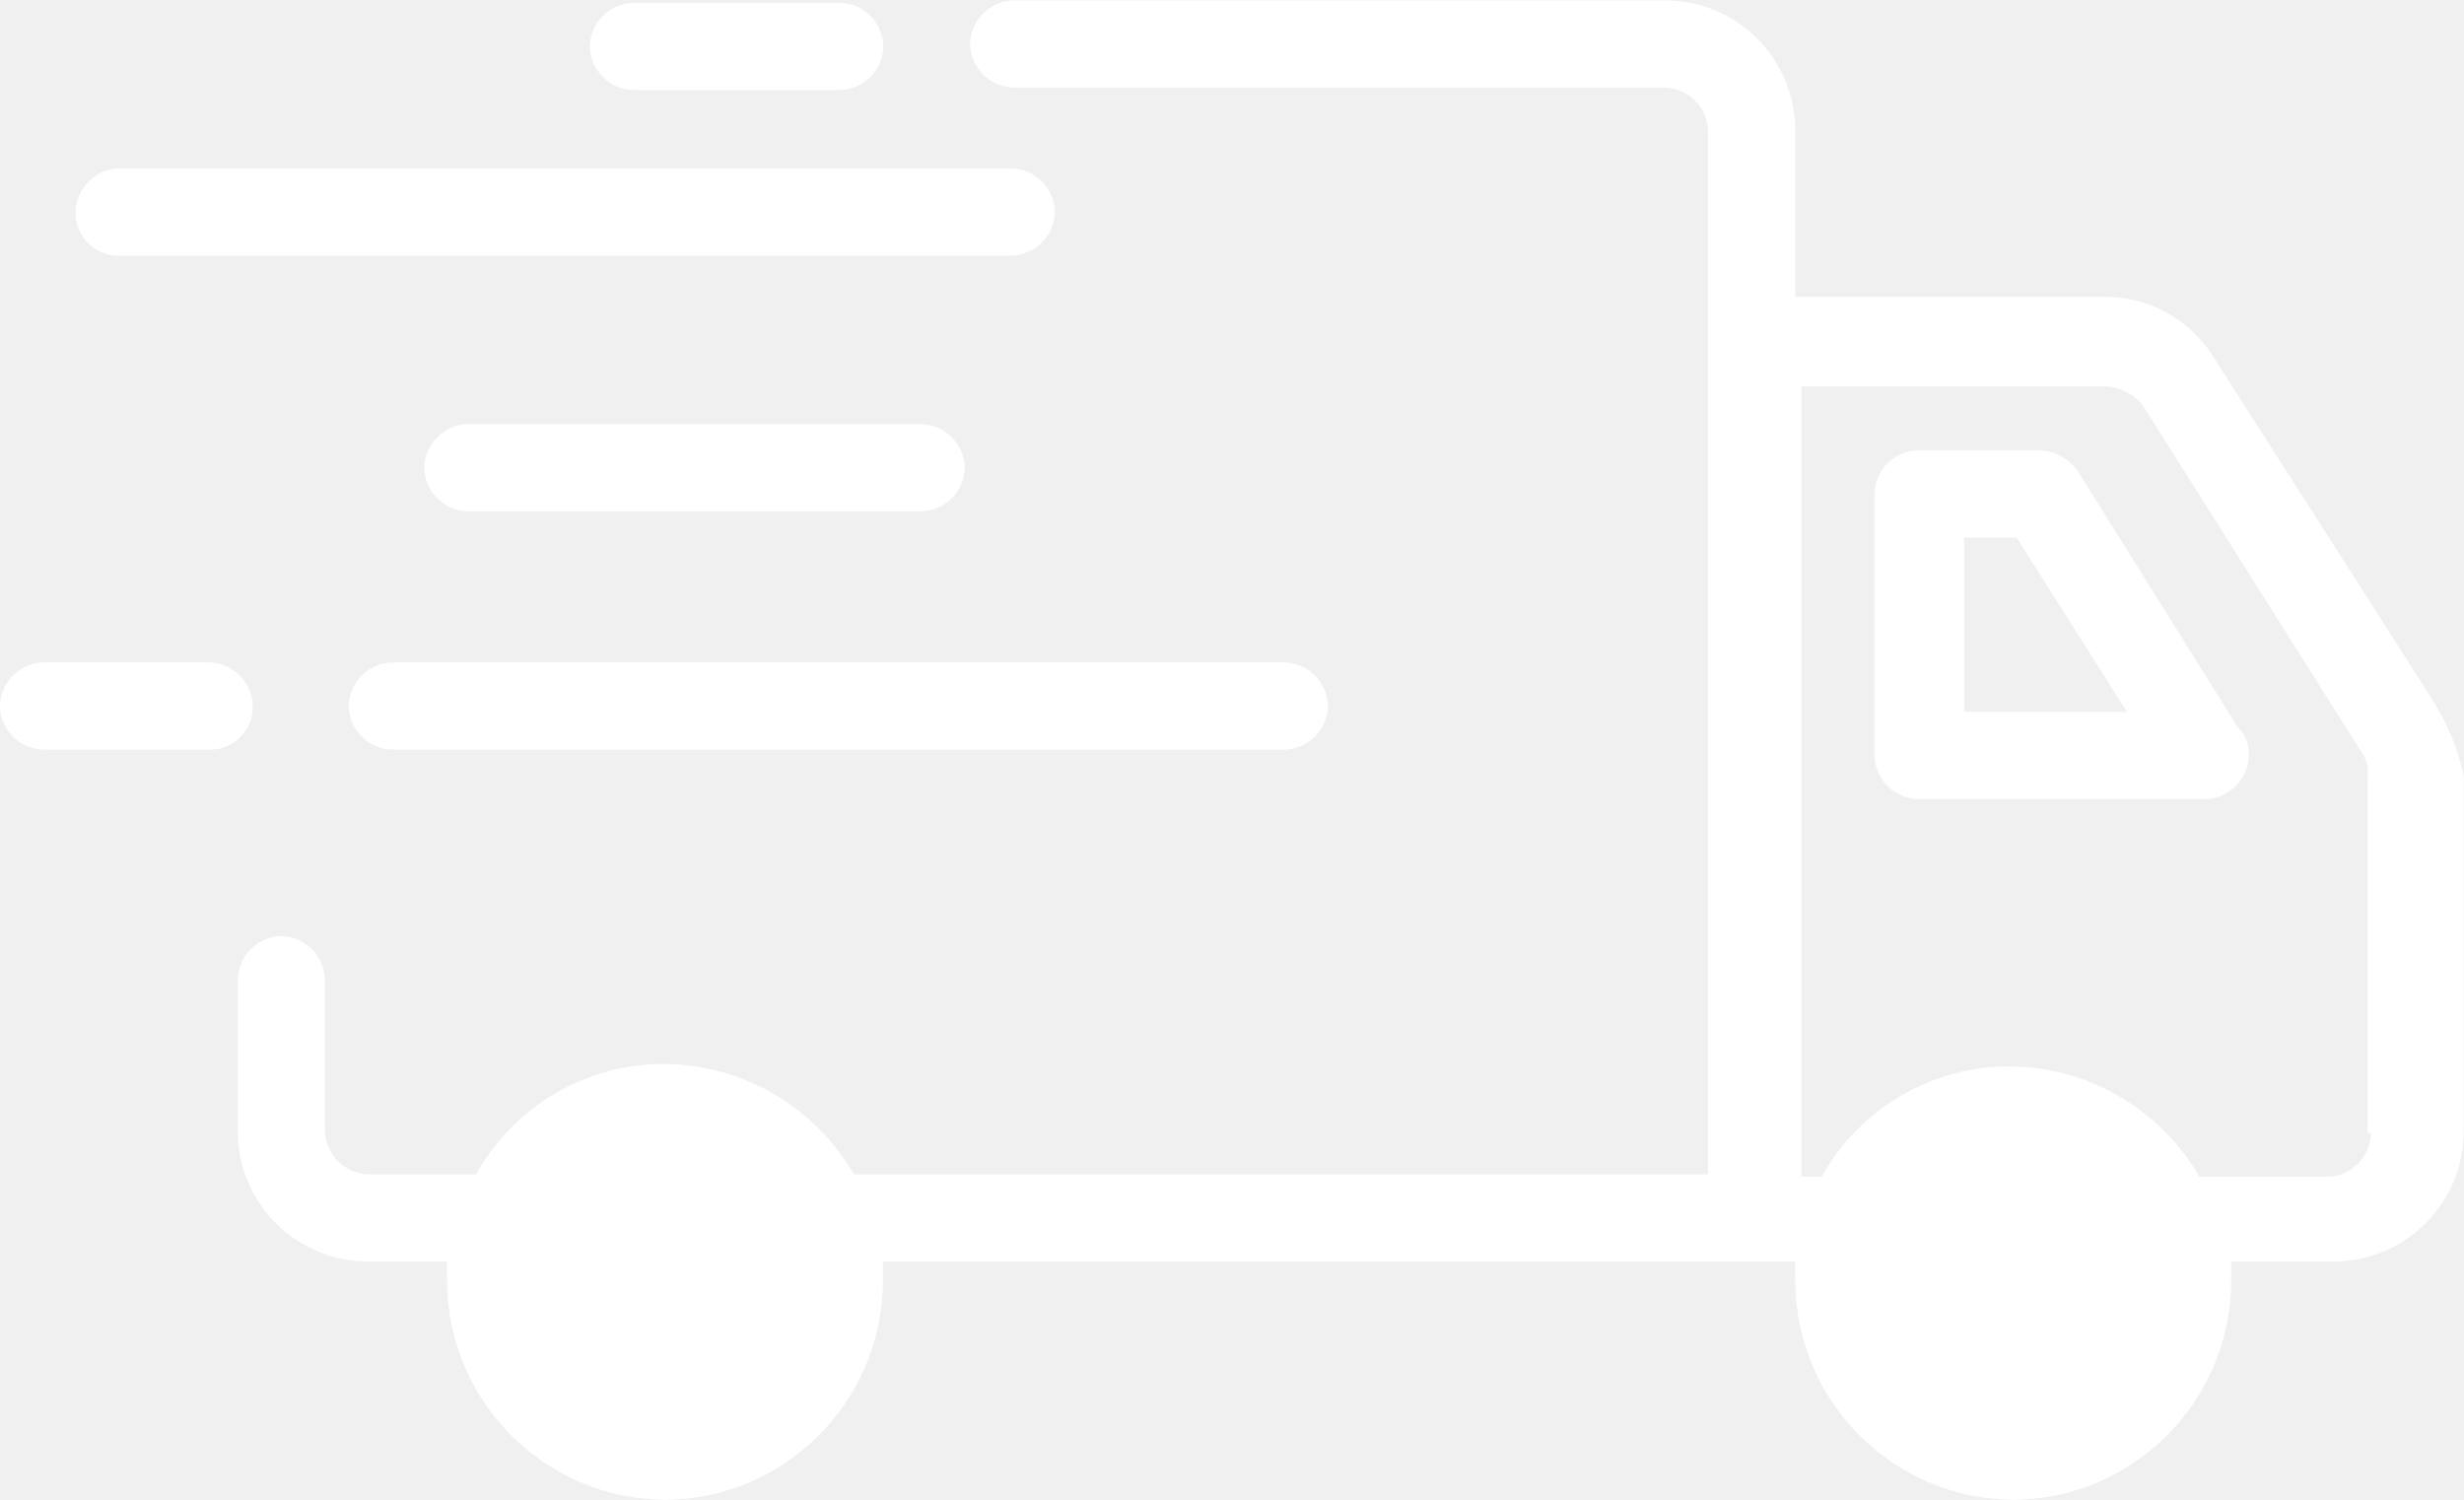
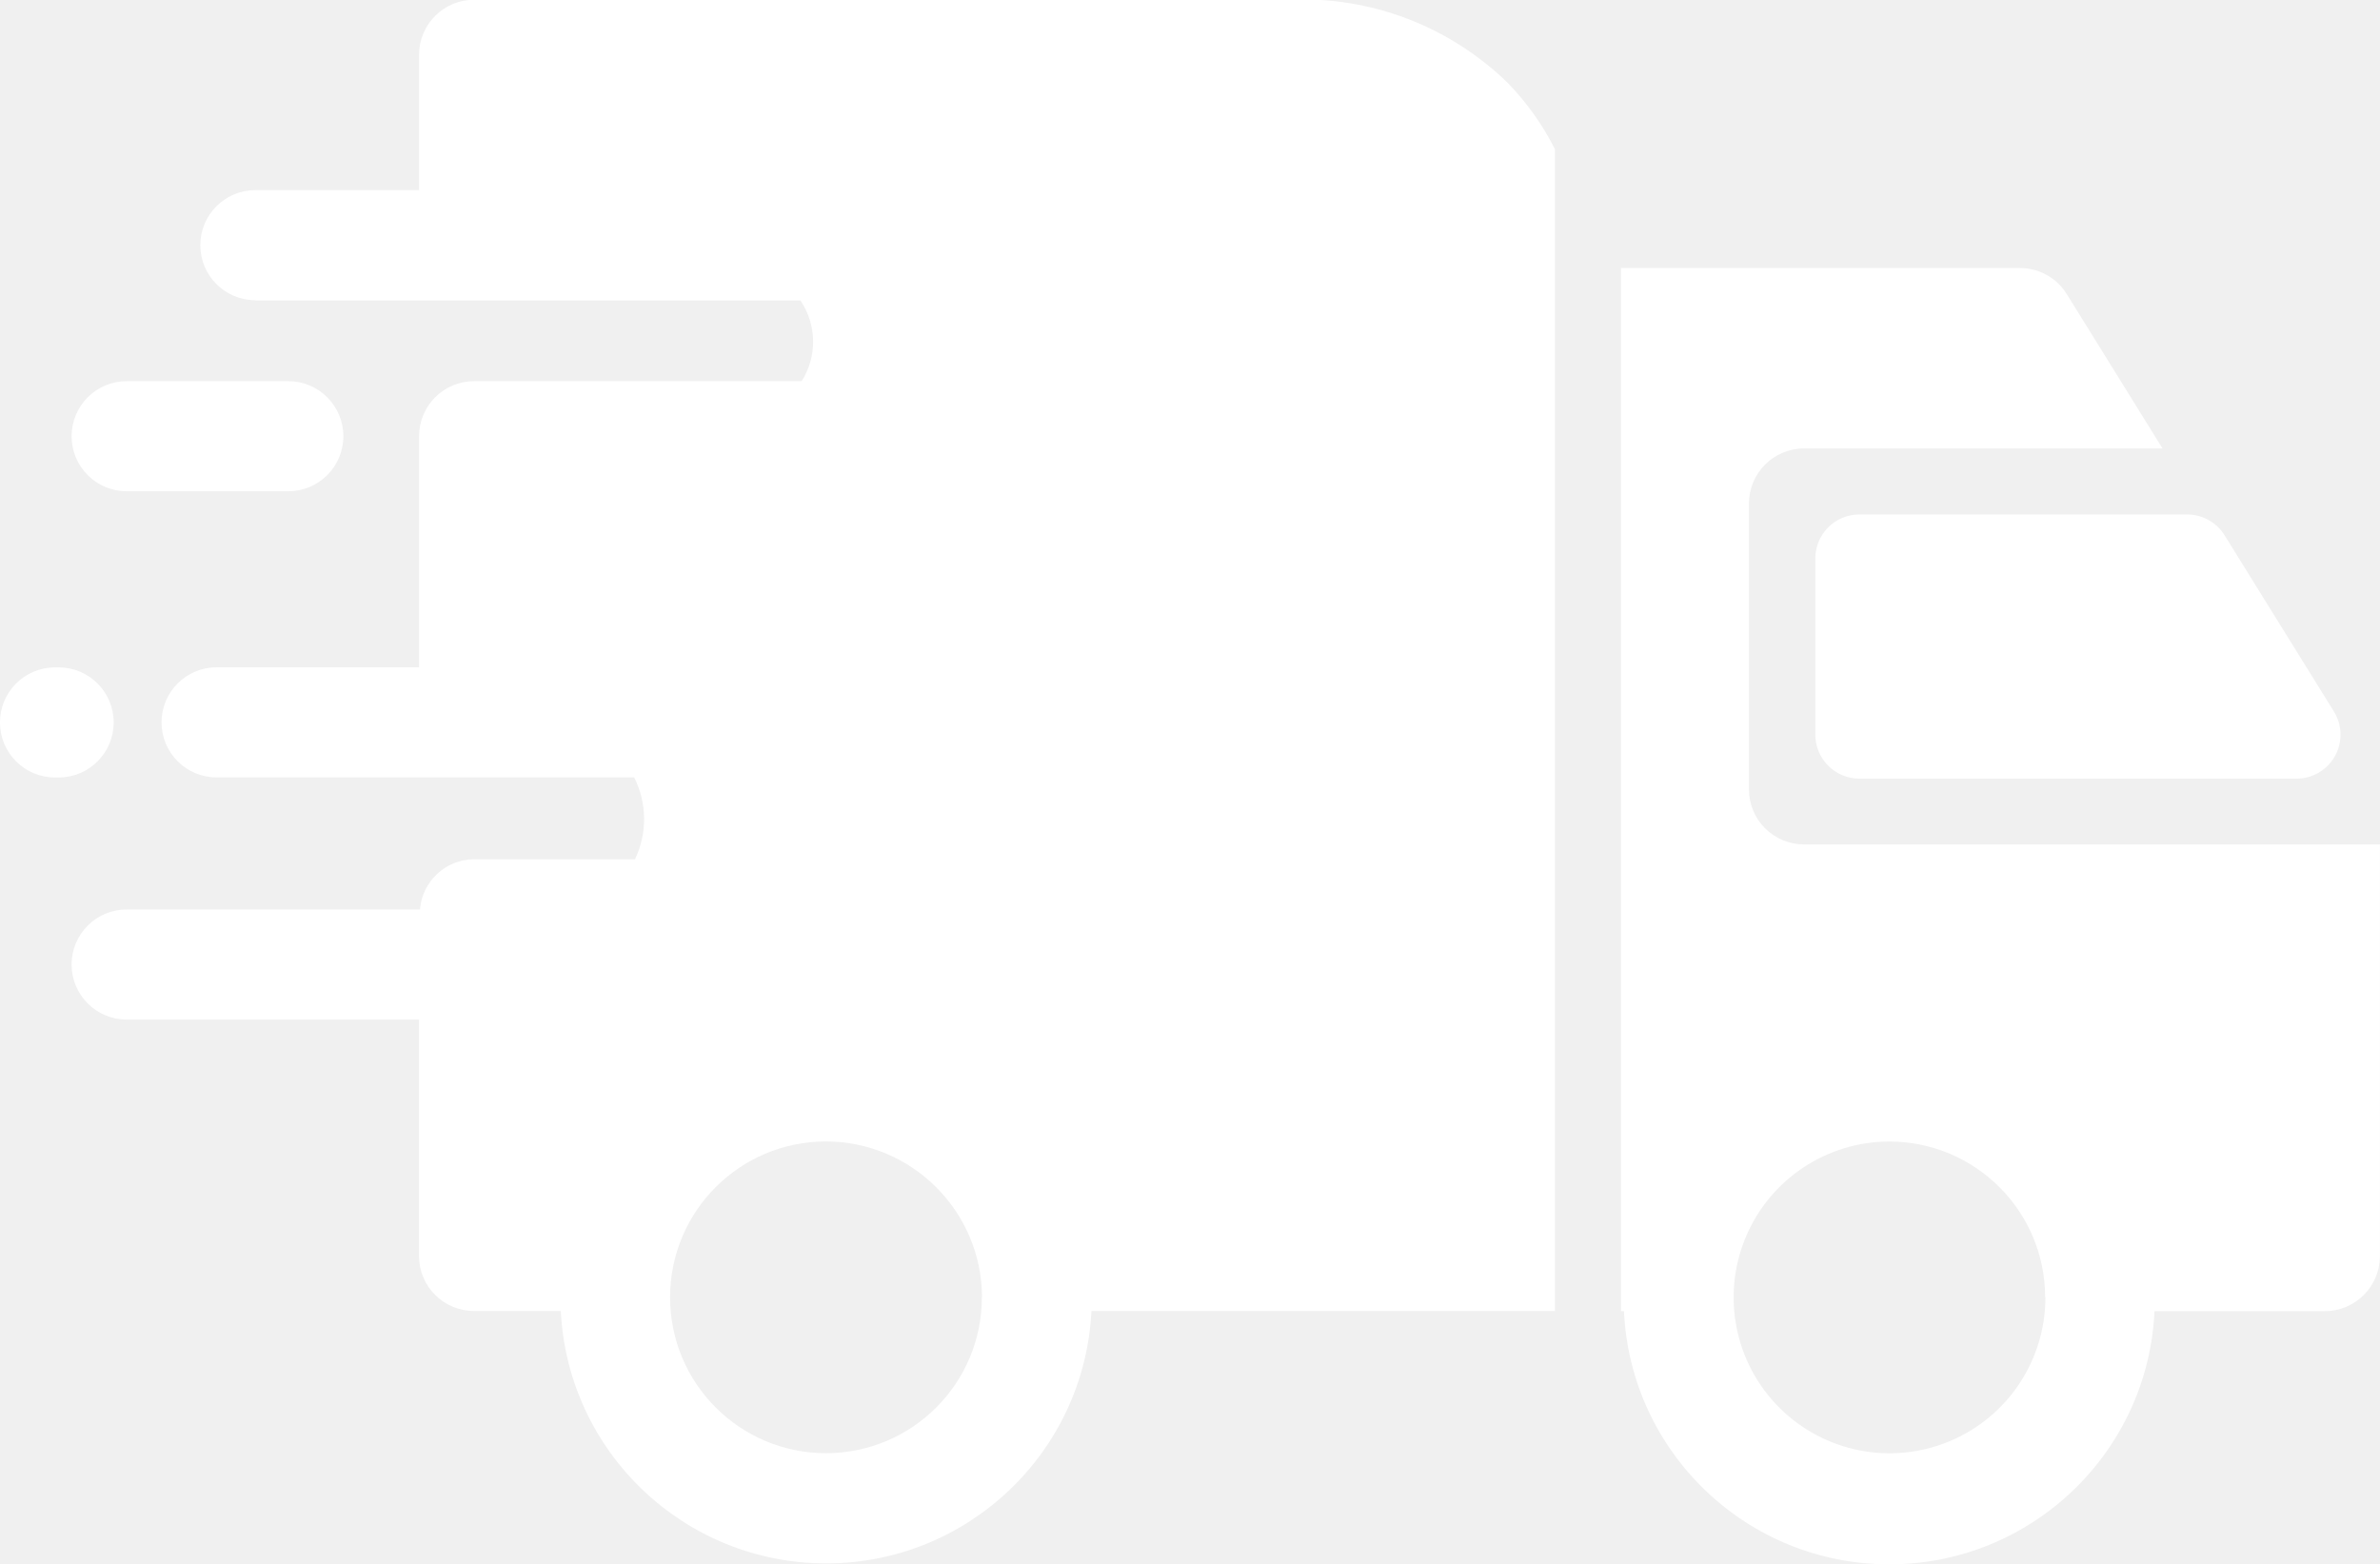
- <svg xmlns="http://www.w3.org/2000/svg" viewBox="-132.012 229.167 26.375 16.049">
+ <svg xmlns="http://www.w3.org/2000/svg" viewBox="1316.679 43.5 28.901 18.984">
  <defs>
    <style>
      .cls-1 {
-         fill: none;
-       }
- 
-       .cls-2 {
-         clip-path: url(#clip-path);
-       }
- 
-       .cls-3 {
        fill: #fff;
      }
    </style>
-     <clipPath id="clip-path">
-       <path id="path" class="cls-1" d="M0-528.384H26.375v16.049H0Z" transform="translate(0 528.384)" />
-     </clipPath>
  </defs>
-   <g id="group" transform="translate(-132.012 229.167)">
-     <g id="group-2" data-name="group" class="cls-2">
-       <g id="group-3" data-name="group" transform="translate(6.314 0.031)">
-         <path id="path-2" data-name="path" class="cls-3" d="M-14.893-29.787h2.208a.478.478,0,0,0,.467-.467.478.478,0,0,0-.467-.467h-2.208a.478.478,0,0,0-.467.467.478.478,0,0,0,.467.467" transform="translate(15.36 30.72)" />
-       </g>
-       <g id="group-4" data-name="group" transform="translate(2.55 0)">
-         <path id="path-3" data-name="path" class="cls-3" d="M-728.787-387.229a.478.478,0,0,1-.467.467h-1.369a2.367,2.367,0,0,0-2.022-1.182,2.3,2.3,0,0,0-2.022,1.182h-.218v-8.46h3.266a.531.531,0,0,1,.4.218l2.333,3.7a.335.335,0,0,1,.062.249v3.826Zm.684-4.6-2.364-3.7a1.37,1.37,0,0,0-1.182-.653h-3.3v-1.773a1.394,1.394,0,0,0-1.4-1.4h-6.967a.478.478,0,0,0-.466.467.478.478,0,0,0,.466.467h6.967a.478.478,0,0,1,.467.467v11.166h-9.144a2.367,2.367,0,0,0-2.022-1.182,2.3,2.3,0,0,0-2.022,1.182h-1.151a.478.478,0,0,1-.467-.467v-1.617a.478.478,0,0,0-.466-.467.478.478,0,0,0-.467.467v1.617a1.394,1.394,0,0,0,1.4,1.4h.84v.218a2.35,2.35,0,0,0,2.333,2.333,2.35,2.35,0,0,0,2.333-2.333v-.218h9.766v.218a2.35,2.35,0,0,0,2.333,2.333,2.35,2.35,0,0,0,2.333-2.333v-.218h1.089a1.394,1.394,0,0,0,1.4-1.4v-3.795a2.4,2.4,0,0,0-.311-.778" transform="translate(751.616 399.359)" />
-       </g>
-       <g id="group-5" data-name="group" transform="translate(20.061 4.821)">
-         <path id="path-4" data-name="path" class="cls-3" d="M-30.78-89.361v-1.866h.56l1.182,1.866Zm1.213-2.582a.532.532,0,0,0-.4-.218h-1.306a.478.478,0,0,0-.467.467v2.8a.478.478,0,0,0,.467.467H-28.2a.478.478,0,0,0,.467-.467.4.4,0,0,0-.124-.311Z" transform="translate(31.744 92.16)" />
-       </g>
-       <g id="group-6" data-name="group" transform="translate(0.809 1.804)">
-         <path id="path-5" data-name="path" class="cls-3" d="M-14.893-29.787h9.549a.478.478,0,0,0,.467-.467.478.478,0,0,0-.467-.467h-9.549a.478.478,0,0,0-.467.467.458.458,0,0,0,.467.467" transform="translate(15.36 30.72)" />
-       </g>
-       <g id="group-7" data-name="group" transform="translate(3.732 7.091)">
-         <path id="path-6" data-name="path" class="cls-3" d="M0-14.893a.478.478,0,0,0,.467.467h9.549a.478.478,0,0,0,.467-.467.478.478,0,0,0-.467-.467H.467A.478.478,0,0,0,0-14.893" transform="translate(0 15.36)" />
-       </g>
-       <g id="group-8" data-name="group" transform="translate(0 7.091)">
-         <path id="path-7" data-name="path" class="cls-3" d="M-86.382-14.893a.478.478,0,0,0-.467-.467h-1.773a.478.478,0,0,0-.467.467.478.478,0,0,0,.467.467h1.773a.458.458,0,0,0,.467-.467" transform="translate(89.088 15.36)" />
-       </g>
-       <g id="group-9" data-name="group" transform="translate(4.541 4.541)">
-         <path id="path-8" data-name="path" class="cls-3" d="M-169.785-29.787a.478.478,0,0,0,.467-.467.478.478,0,0,0-.467-.467h-4.852a.478.478,0,0,0-.467.467.478.478,0,0,0,.467.467Z" transform="translate(175.104 30.72)" />
-       </g>
-     </g>
+   <g id="Group_1010" data-name="Group 1010" transform="translate(1316.679 43.5)">
+     <path id="Path_766" data-name="Path 766" class="cls-1" d="M69.4,37.153v2.139a.535.535,0,0,0,.535.535h5.308a.534.534,0,0,0,.454-.816l-1.327-2.139a.535.535,0,0,0-.454-.253H69.931A.534.534,0,0,0,69.4,37.153Z" transform="translate(-47.356 -30.371)" />
+     <path id="Path_767" data-name="Path 767" class="cls-1" d="M3.937,32.9H5.9a.668.668,0,1,0,0-1.337H3.937a.668.668,0,1,0,0,1.337Z" transform="translate(-2.399 -26.934)" />
+     <path id="Path_768" data-name="Path 768" class="cls-1" d="M1.221,43.757h.044a.668.668,0,0,0,0-1.337H1.221a.668.668,0,0,0,0,1.337Z" transform="translate(-0.553 -34.315)" />
+     <path id="Path_769" data-name="Path 769" class="cls-1" d="M5.5,20.752h6.619a.894.894,0,0,1,.015.98H8.156a.668.668,0,0,0-.668.668v2.807H5.029a.668.668,0,0,0,0,1.337H10.1a1.127,1.127,0,0,1,.01.994H8.156a.663.663,0,0,0-.657.61H3.937a.668.668,0,0,0,0,1.337h3.55v2.871a.668.668,0,0,0,.668.668H9.209a3.226,3.226,0,0,0,6.444,0h5.628V18.915a3.272,3.272,0,0,0-.568-.8A3.567,3.567,0,0,0,18.045,17.1H8.156a.668.668,0,0,0-.668.668v1.644H5.5a.668.668,0,1,0,0,1.337Zm8.822,12.106a1.893,1.893,0,1,1-1.894-1.893A1.9,1.9,0,0,1,14.324,32.858Z" transform="translate(-2.399 -17.103)" />
+     <path id="Path_770" data-name="Path 770" class="cls-1" d="M63.591,33.6V30.128a.669.669,0,0,1,.668-.668h4.354L67.45,27.585a.669.669,0,0,0-.568-.316H62.037V39.937h.036a3.225,3.225,0,0,0,6.443,0h2.069a.669.669,0,0,0,.668-.668v-5H64.259A.668.668,0,0,1,63.591,33.6Zm3.6,6.166A1.893,1.893,0,1,1,65.3,37.877,1.894,1.894,0,0,1,67.188,39.769Z" transform="translate(-42.353 -24.014)" />
  </g>
</svg>
